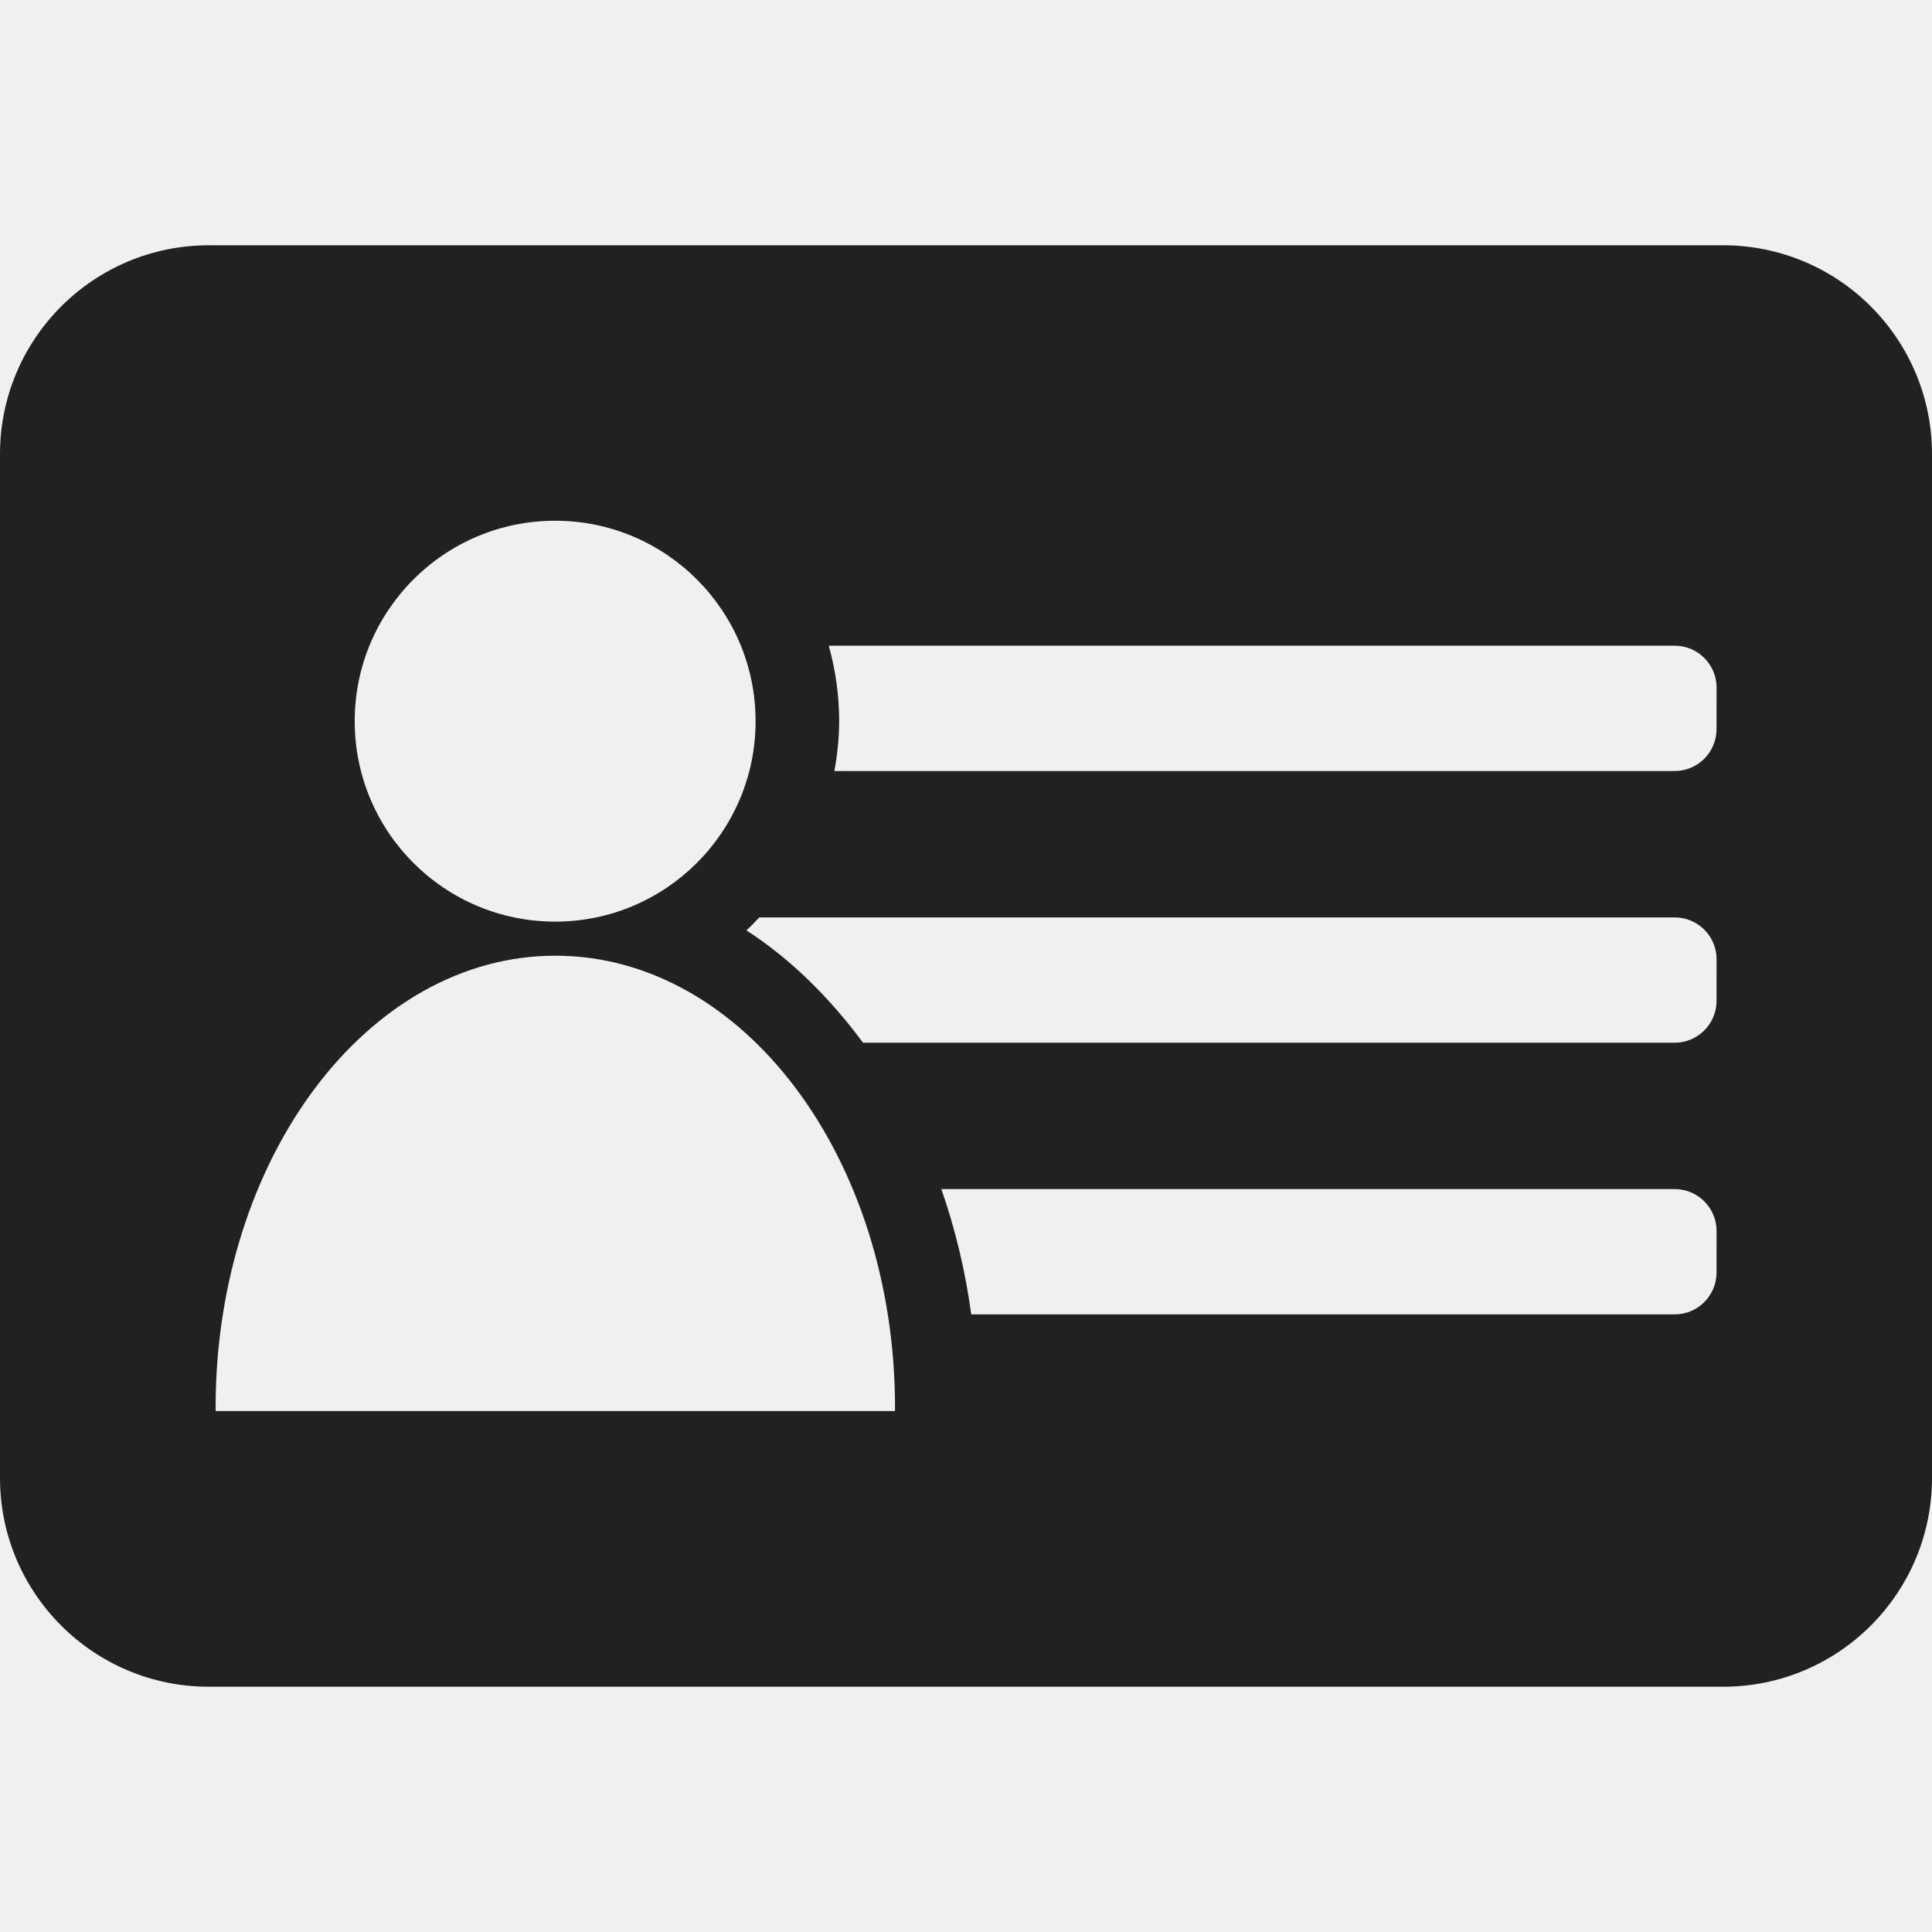
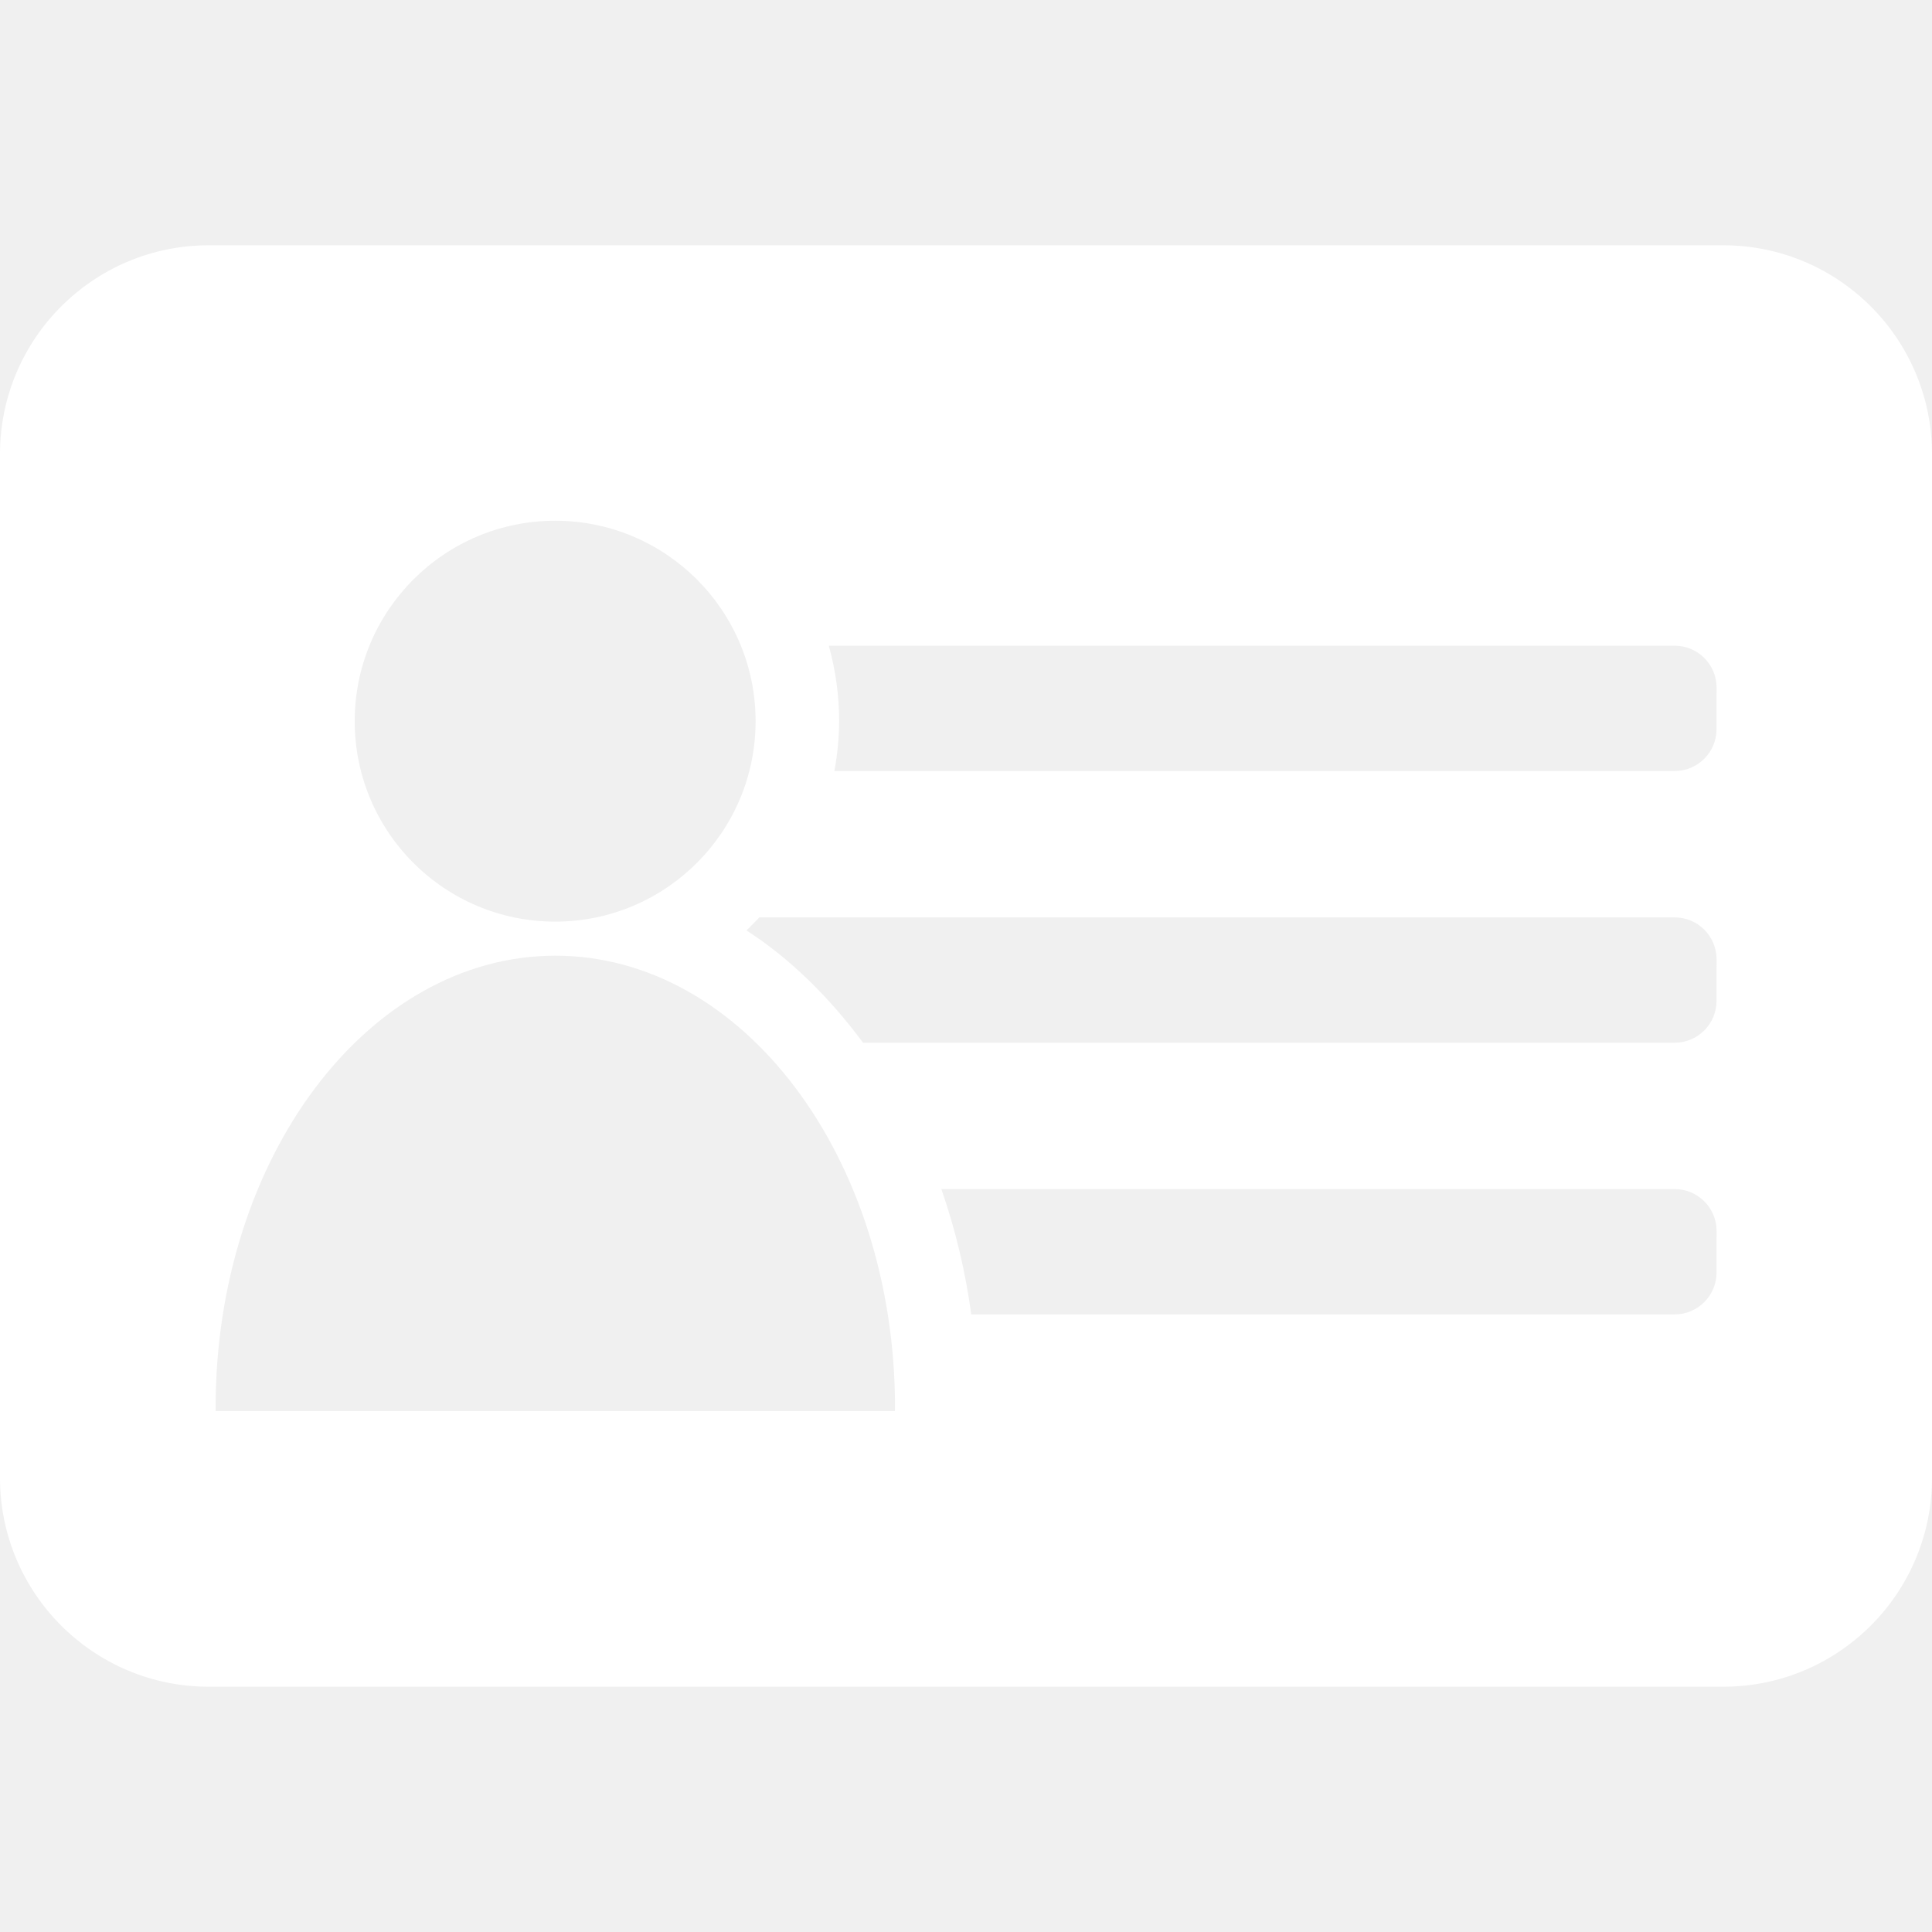
<svg xmlns="http://www.w3.org/2000/svg" data-name="Layer 1" viewBox="0 0 512 512">
-   <path d="M456.65 65H55.35A55.35 55.35 0 0 0 0 120.4v271.23A55.34 55.34 0 0 0 55.35 447h401.3A55.34 55.34 0 0 0 512 391.63V120.4A55.35 55.35 0 0 0 456.65 65zm-309.51 73A53.12 53.12 0 1 1 94 191.17 53.13 53.13 0 0 1 147.14 138zm90 235.94h-180v-.92c0-66.15 40.32-119.75 90.05-119.75s90 53.6 90 119.75c-.01.36-.03.65-.03.98zm217.76-36.67a11.1 11.1 0 0 1-11.07 11.06H257.39a170.67 170.67 0 0 0-7.92-33.21h194.37a11.1 11.1 0 0 1 11.07 11.06zm0-72a11.1 11.1 0 0 1-11.07 11.06H228.71c-8.89-12-19.22-22.23-30.9-29.77 1.19-1.08 2.29-2.27 3.42-3.44h242.61a11.1 11.1 0 0 1 11.07 11.06zm0-72a11.1 11.1 0 0 1-11.07 11.06H221.11a73.73 73.73 0 0 0 1.28-13.29 75.3 75.3 0 0 0-2.75-19.92h224.2a11.1 11.1 0 0 1 11.07 11.06z" fill="#212121" />
+   <path d="M456.65 65H55.35A55.35 55.35 0 0 0 0 120.4v271.23A55.34 55.34 0 0 0 55.35 447h401.3A55.34 55.34 0 0 0 512 391.63V120.4A55.35 55.35 0 0 0 456.65 65zm-309.51 73A53.12 53.12 0 1 1 94 191.17 53.13 53.13 0 0 1 147.14 138zm90 235.94h-180v-.92c0-66.15 40.32-119.75 90.05-119.75s90 53.6 90 119.75c-.01.36-.03.65-.03.98zm217.76-36.67a11.1 11.1 0 0 1-11.07 11.06H257.39a170.67 170.67 0 0 0-7.92-33.21h194.37a11.1 11.1 0 0 1 11.07 11.06zm0-72a11.1 11.1 0 0 1-11.07 11.06H228.71c-8.89-12-19.22-22.23-30.9-29.77 1.19-1.08 2.29-2.27 3.42-3.44h242.61a11.1 11.1 0 0 1 11.07 11.06zm0-72a11.1 11.1 0 0 1-11.07 11.06H221.11a73.73 73.73 0 0 0 1.28-13.29 75.3 75.3 0 0 0-2.75-19.92h224.2a11.1 11.1 0 0 1 11.07 11.06z" fill="#ffffff" />
</svg>
